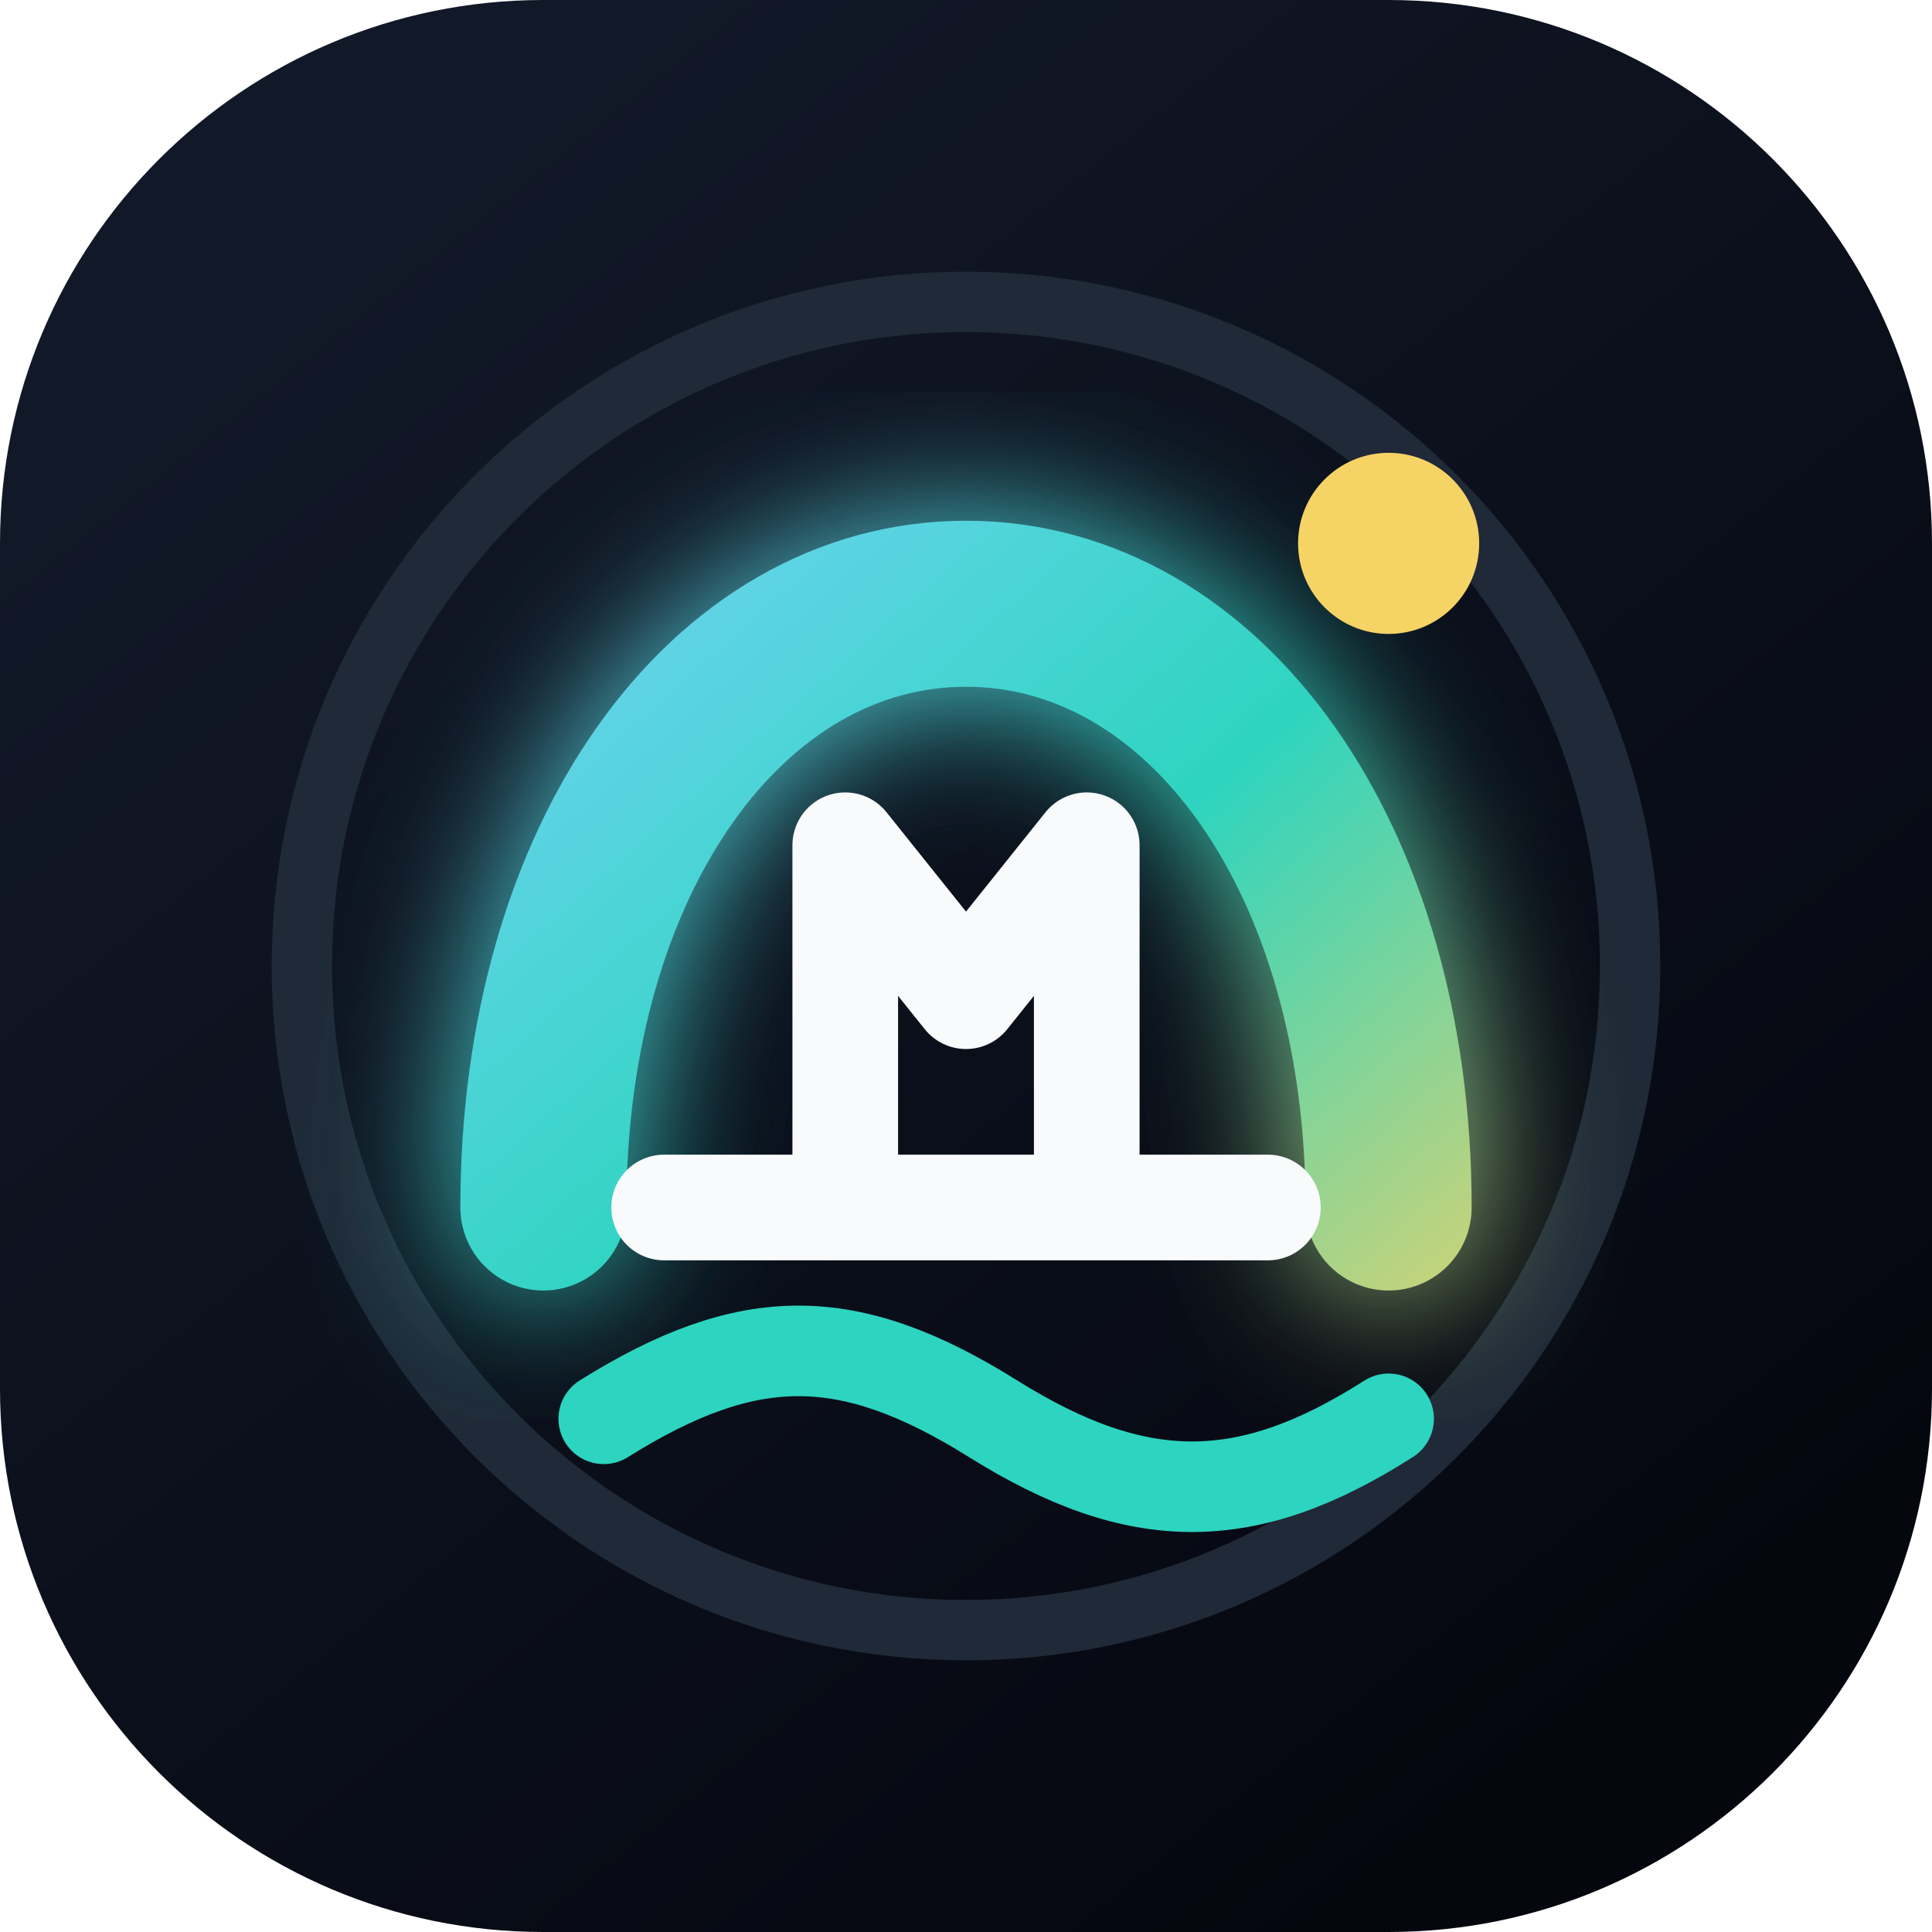
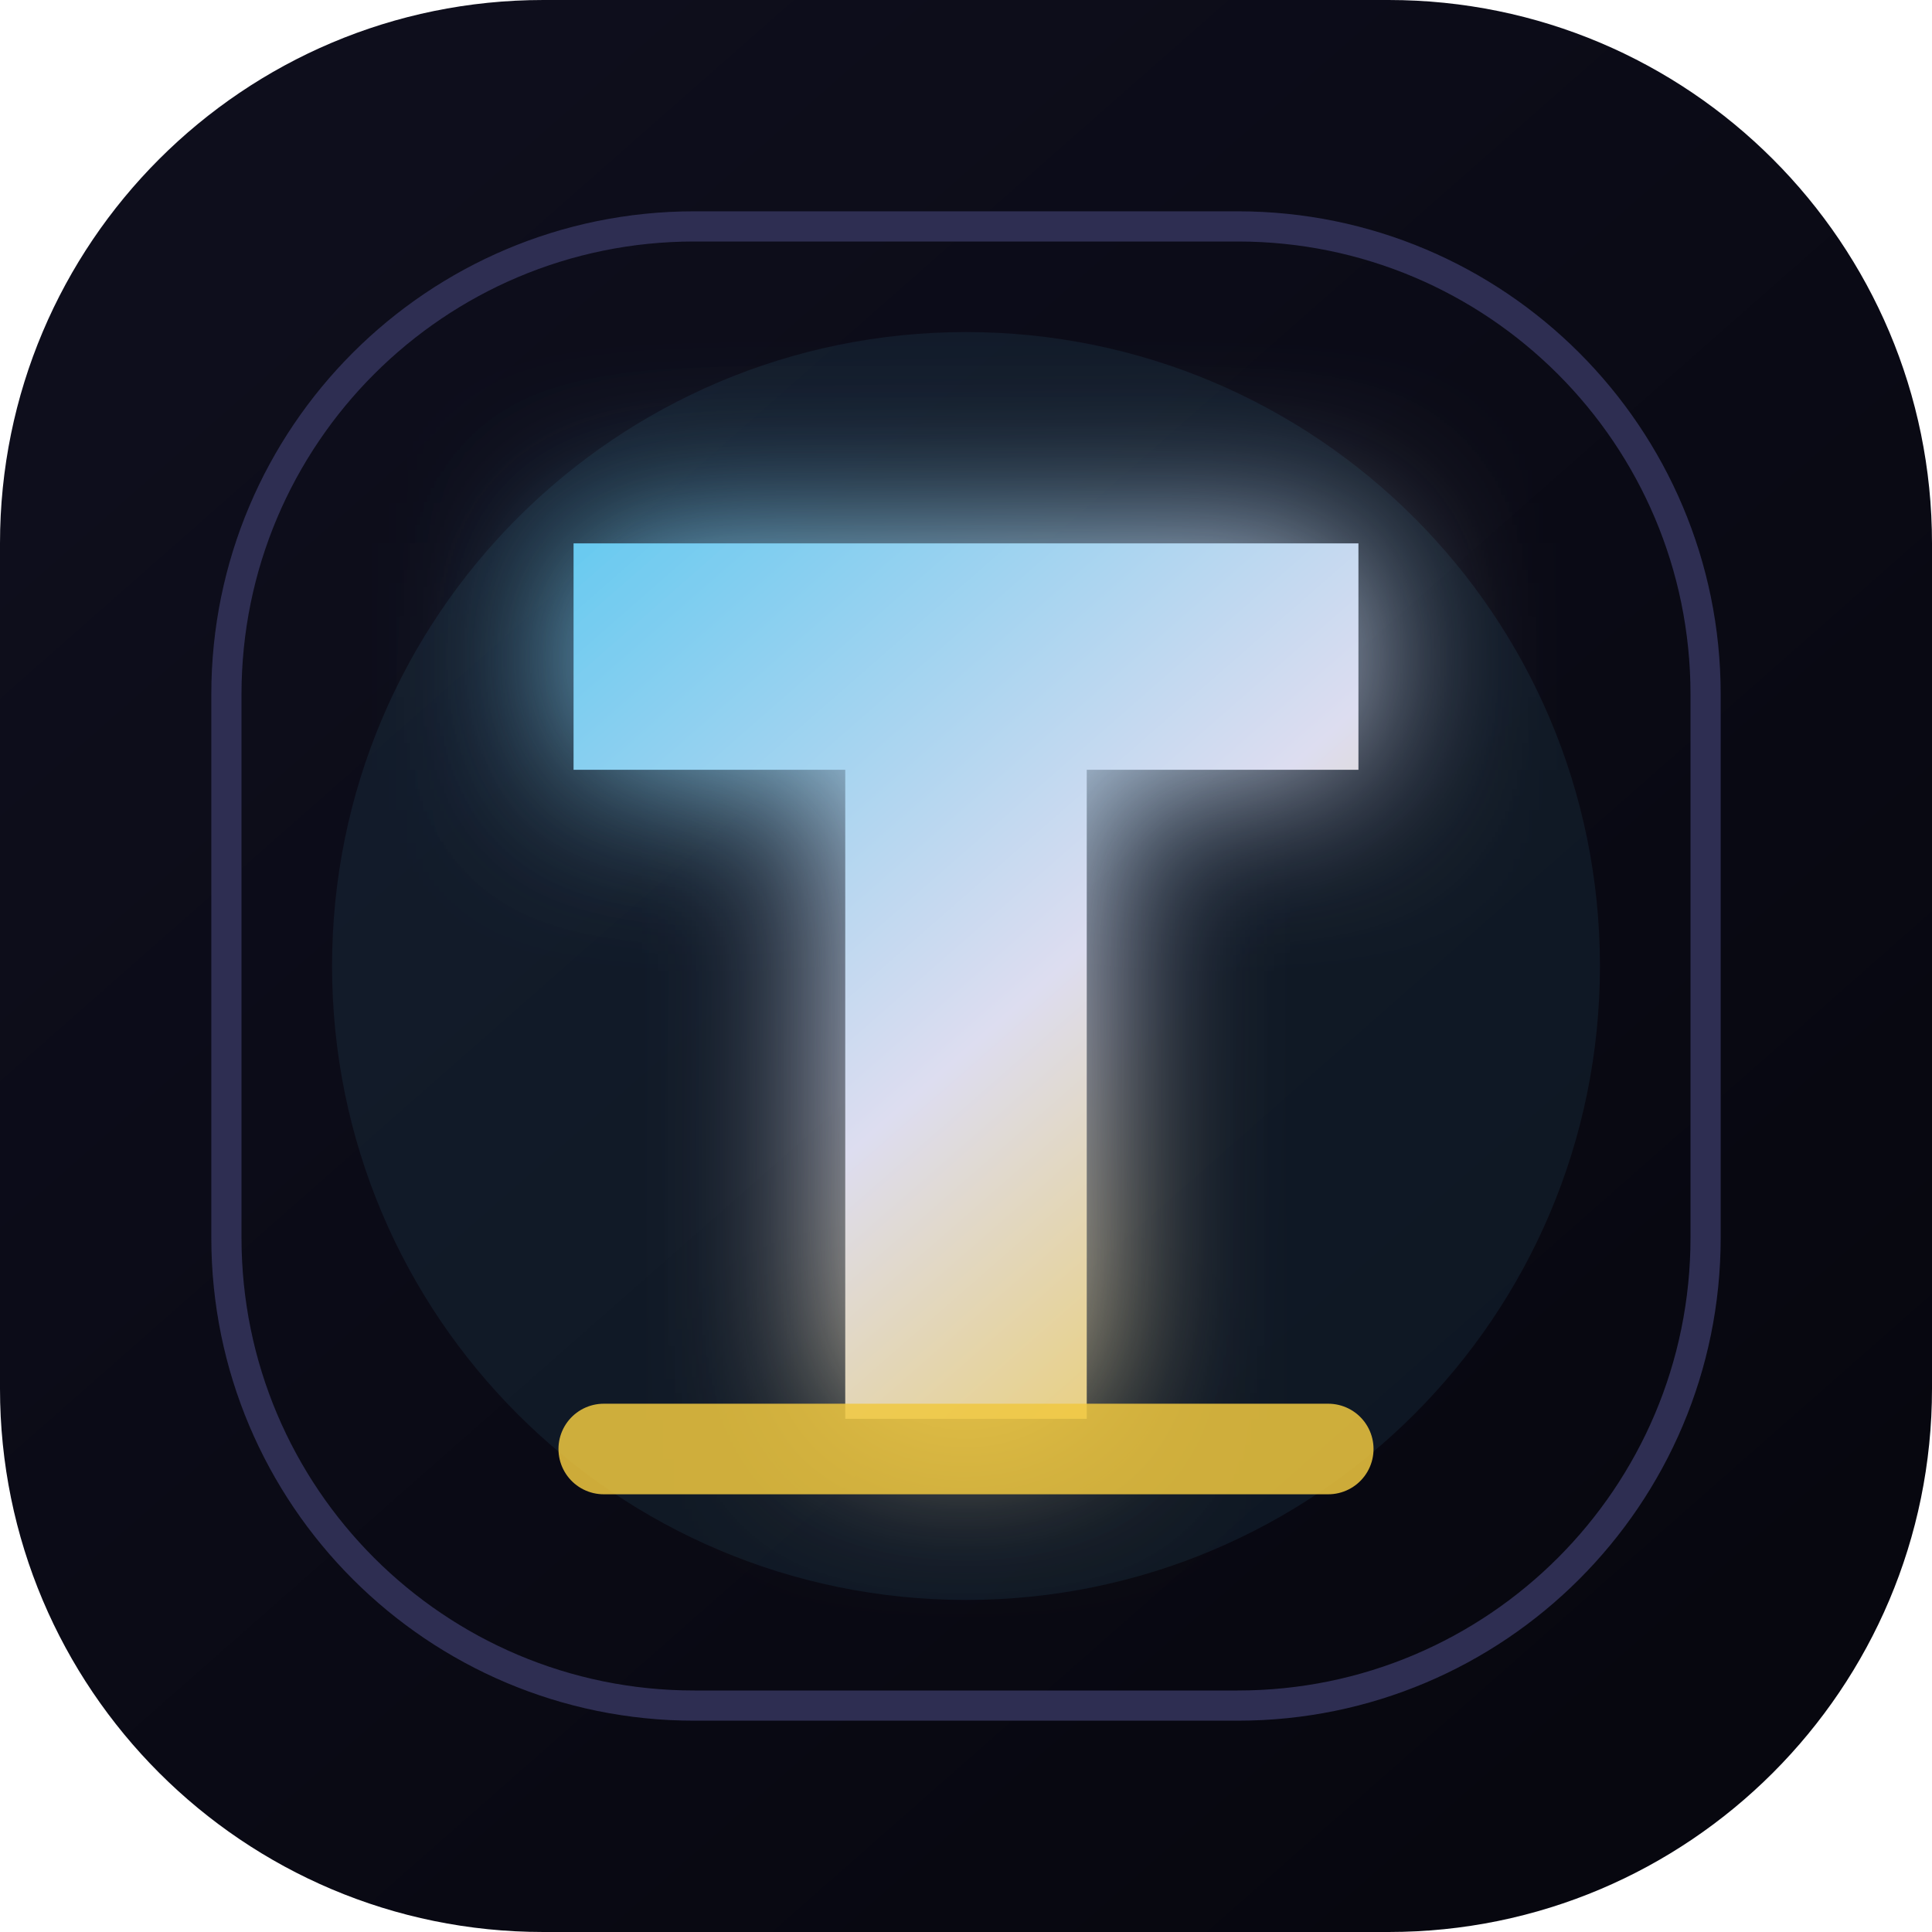
<svg xmlns="http://www.w3.org/2000/svg" viewBox="0 0 64 64" role="img" aria-label="Tohid Meta Port">
  <defs>
-     <linearGradient id="bg" x1="12" y1="8" x2="52" y2="58" gradientUnits="userSpaceOnUse">
-       <stop offset="0" stop-color="#111827" />
-       <stop offset="1" stop-color="#05070f" />
+     <linearGradient id="bg" x1="10" y1="8" x2="54" y2="58" gradientUnits="userSpaceOnUse">
+       <stop offset="0" stop-color="#0e0e1c" />
+       <stop offset="1" stop-color="#07070f" />
    </linearGradient>
-     <linearGradient id="portal" x1="16" y1="14" x2="48" y2="50" gradientUnits="userSpaceOnUse">
-       <stop offset="0" stop-color="#7dd3fc" />
-       <stop offset="0.52" stop-color="#2dd4bf" />
-       <stop offset="1" stop-color="#f6d365" />
+     <linearGradient id="mark" x1="18" y1="16" x2="46" y2="48" gradientUnits="userSpaceOnUse">
+       <stop offset="0" stop-color="#5cc8f0" />
+       <stop offset="0.55" stop-color="#ddddf0" />
+       <stop offset="1" stop-color="#f0c840" />
    </linearGradient>
-     <filter id="softGlow" x="-35%" y="-35%" width="170%" height="170%">
-       <feGaussianBlur stdDeviation="2.4" result="blur" />
+     <filter id="glow" x="-45%" y="-45%" width="190%" height="190%">
+       <feGaussianBlur stdDeviation="2.8" result="blur" />
      <feMerge>
        <feMergeNode in="blur" />
        <feMergeNode in="SourceGraphic" />
      </feMerge>
    </filter>
  </defs>
  <rect width="64" height="64" rx="18" fill="url(#bg)" />
-   <circle cx="32" cy="32" r="22" fill="none" stroke="#1f2937" stroke-width="2" />
-   <path d="M18 40C18 28.4 24.1 20 32 20s14 8.4 14 20" fill="none" stroke="url(#portal)" stroke-width="5.5" stroke-linecap="round" filter="url(#softGlow)" />
-   <path d="M22 40h20M28 40V28l4 5 4-5v12" fill="none" stroke="#f8fafc" stroke-width="3.5" stroke-linecap="round" stroke-linejoin="round" />
-   <path d="M20 47c4.8-3 8.1-3 12.9 0s8.4 3 13.1 0" fill="none" stroke="#2dd4bf" stroke-width="3" stroke-linecap="round" />
-   <circle cx="46" cy="18" r="3" fill="#f6d365" />
+   <rect x="7.5" y="7.5" width="49" height="49" rx="15.5" fill="none" stroke="#2e2e52" />
+   <circle cx="32" cy="32" r="21" fill="#5cc8f0" opacity="0.08" />
+   <path d="M19 18h26v7.5H36V47h-8V25.5h-9V18Z" fill="url(#mark)" filter="url(#glow)" />
+   <path d="M20 48h24" fill="none" stroke="#f0c840" stroke-width="3" stroke-linecap="round" opacity="0.85" />
</svg>
